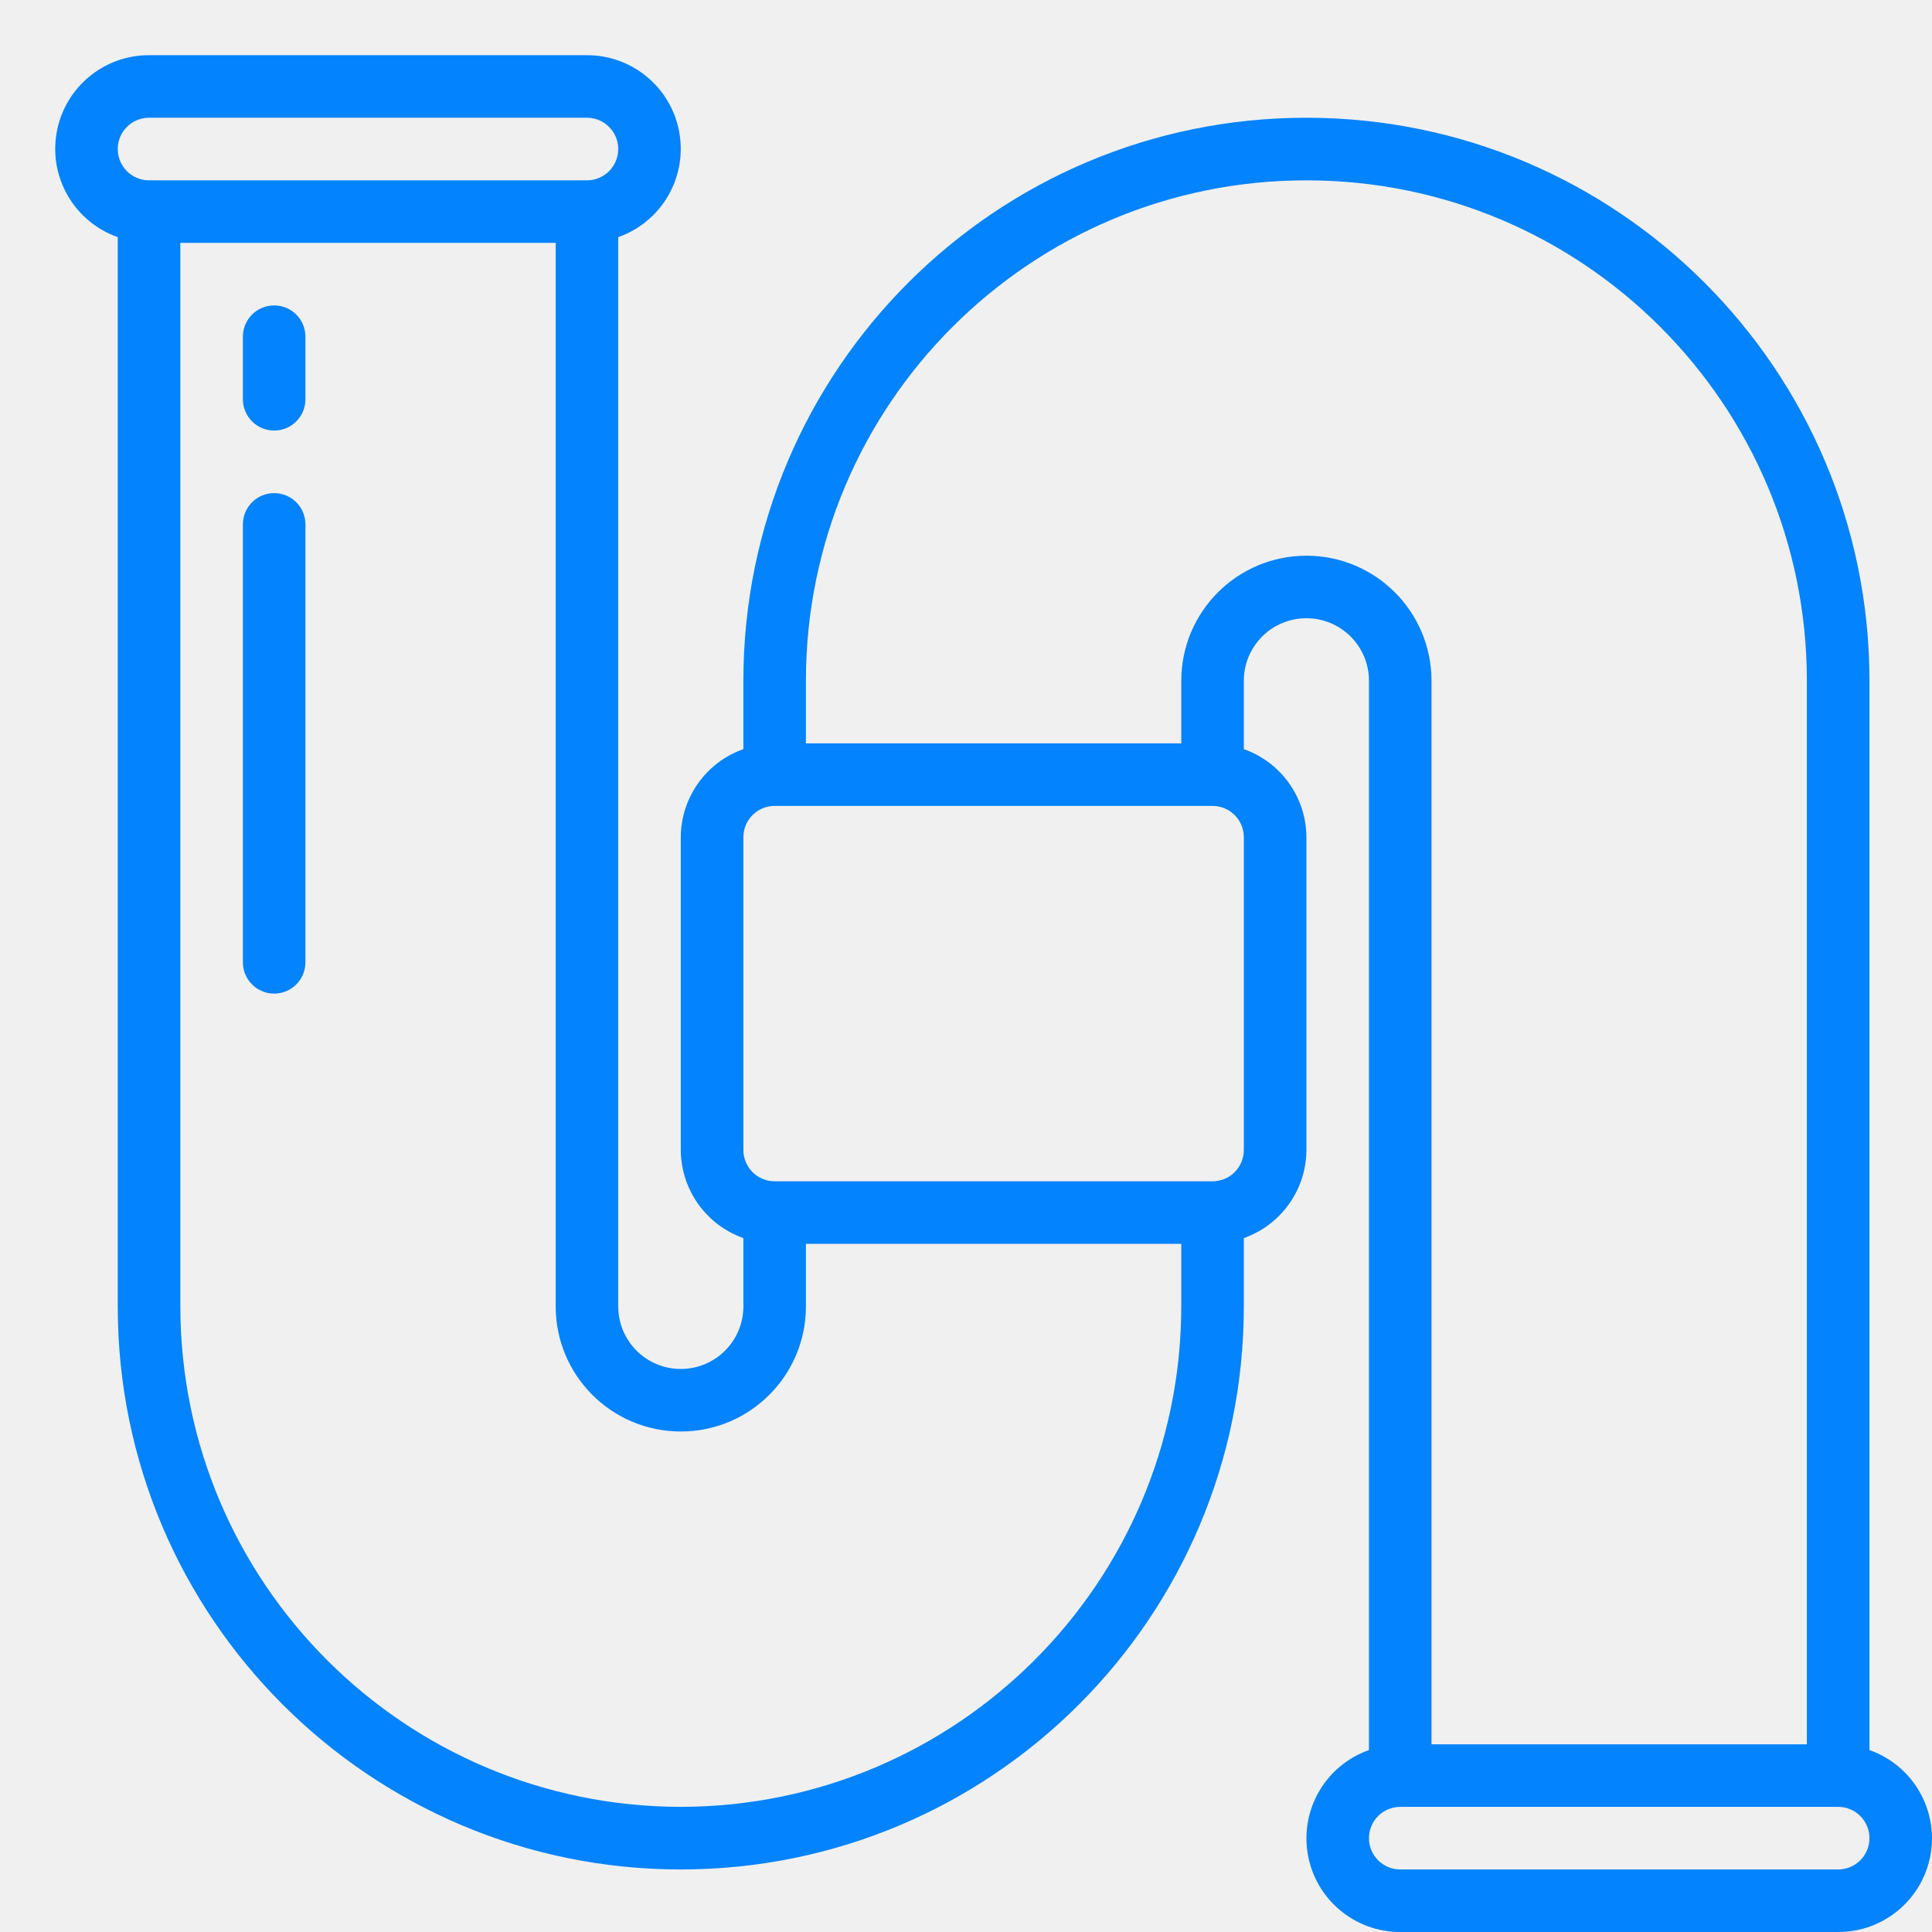
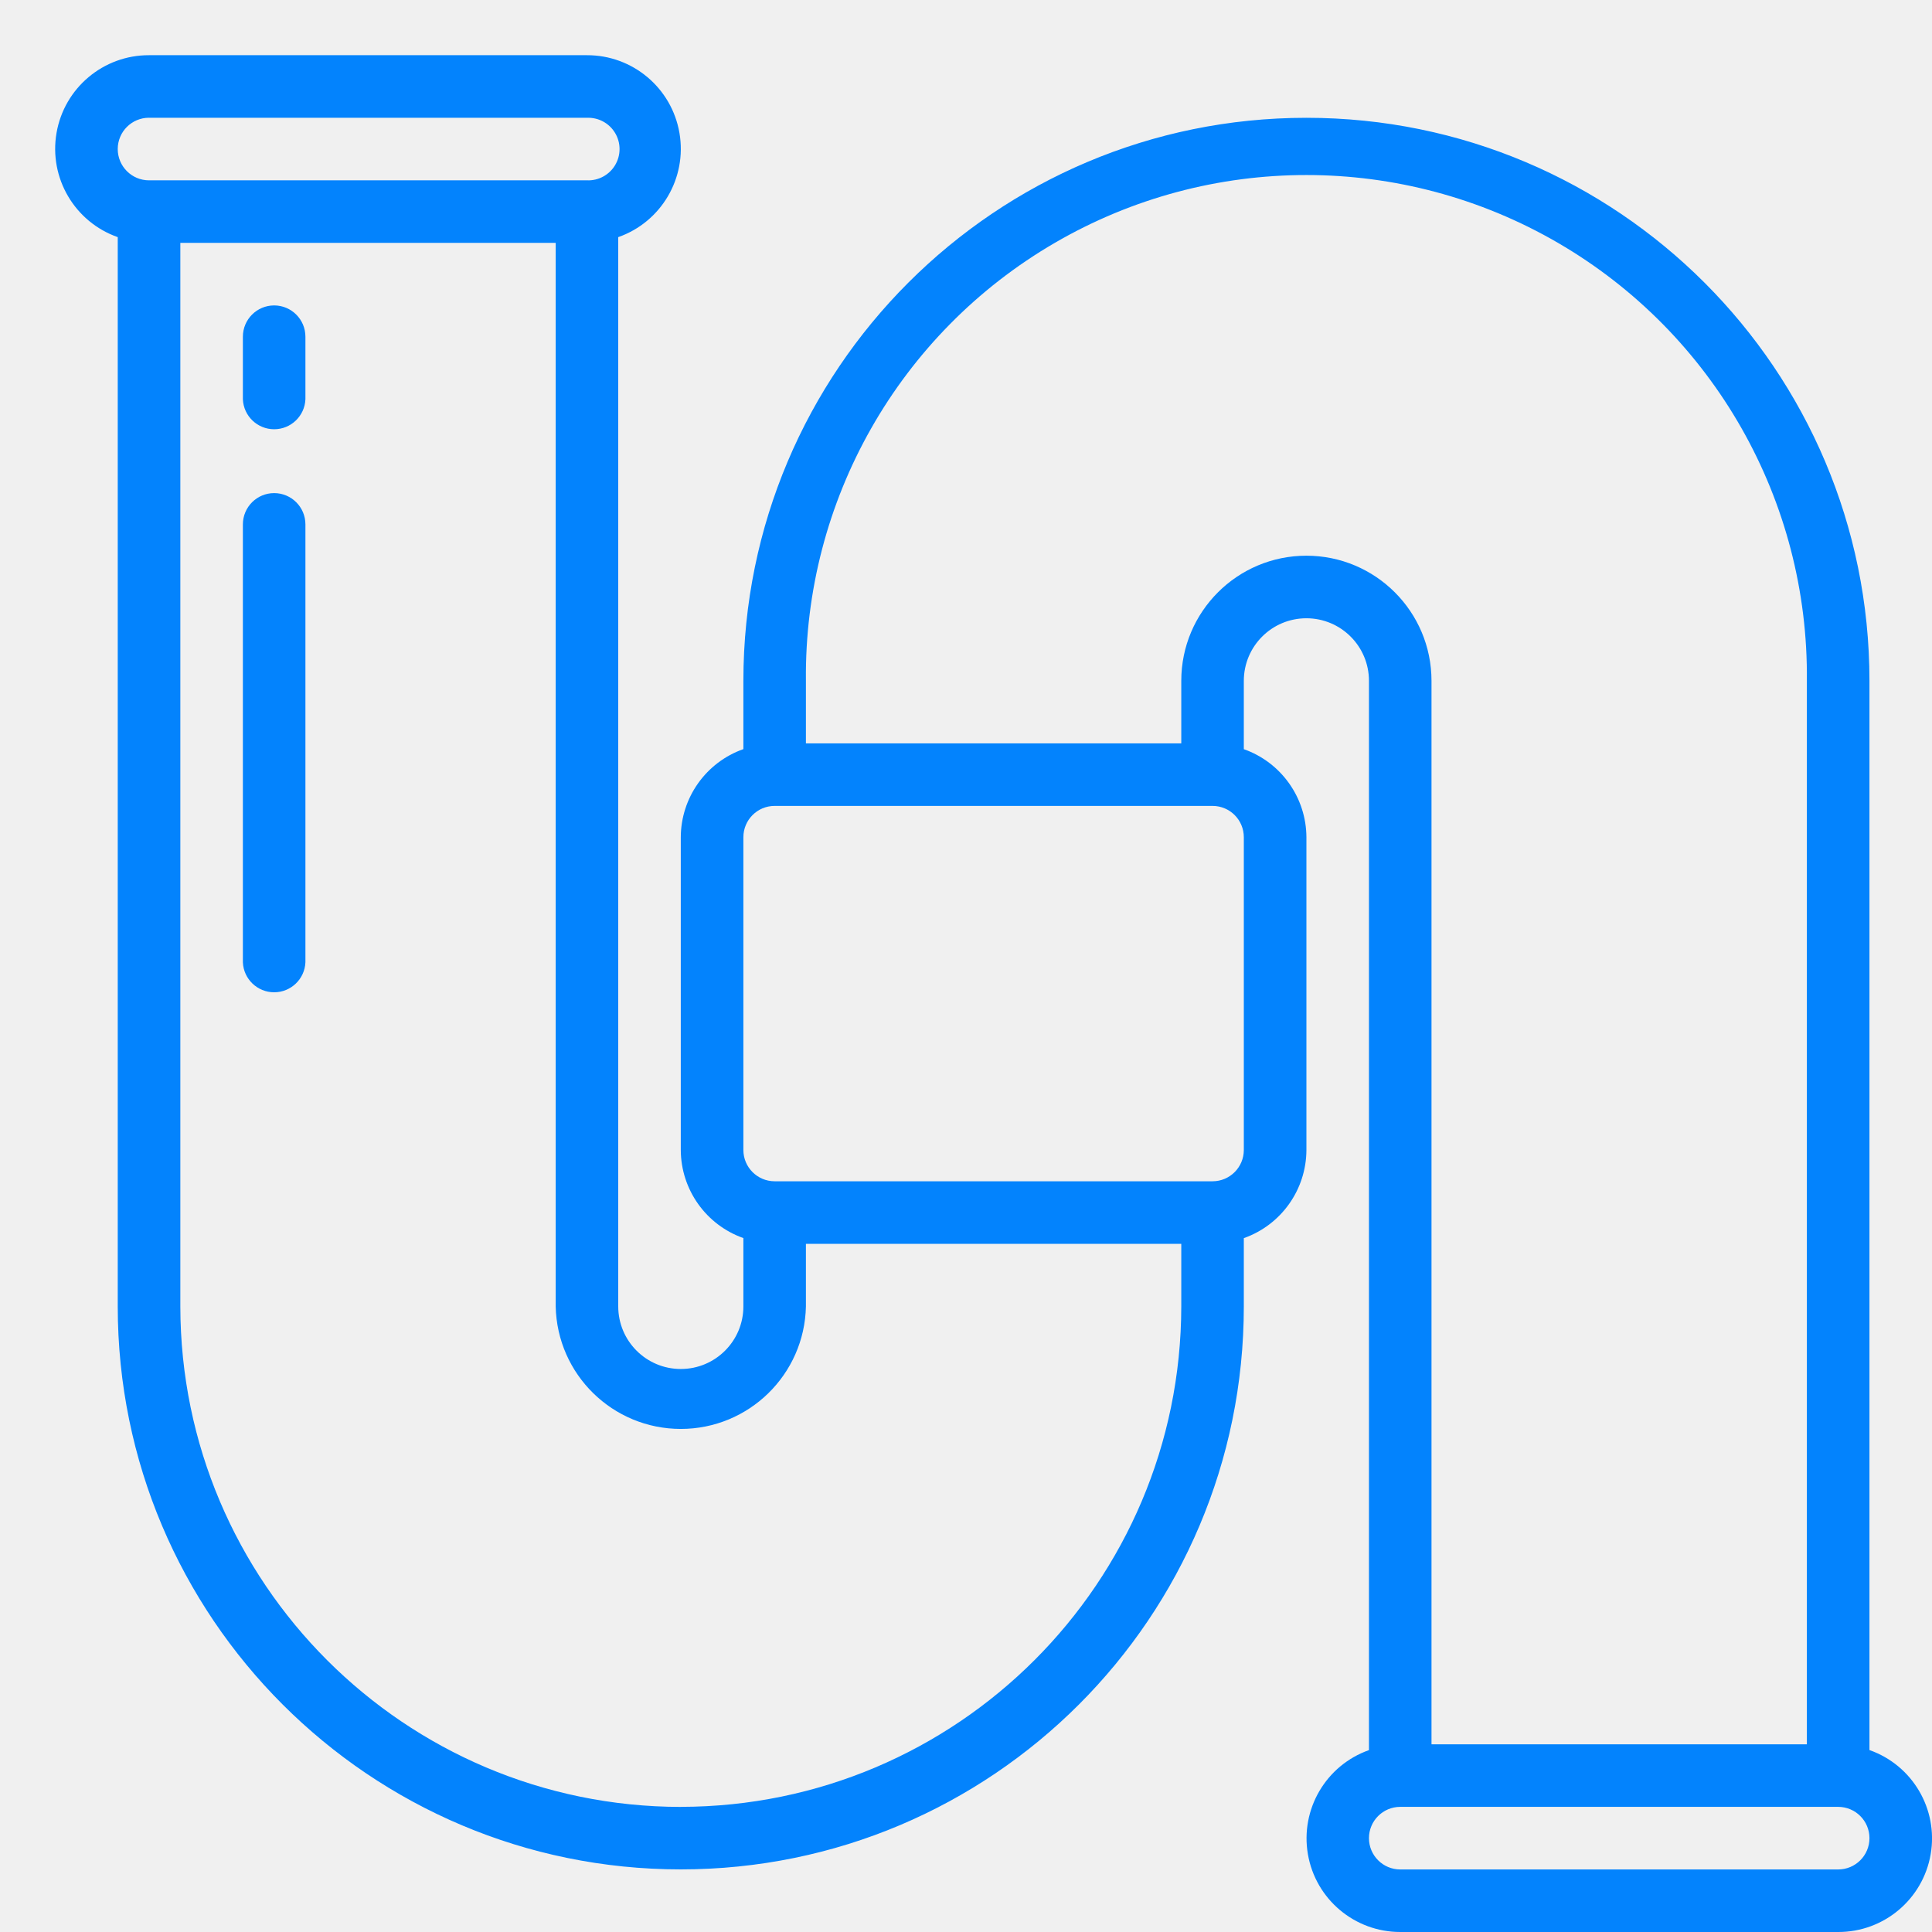
- <svg xmlns="http://www.w3.org/2000/svg" width="35" height="35" viewBox="0 0 35 35" fill="none">
-   <g clip-path="url(#clip0_198_18569)">
-     <path d="M33.867 31.704V12.333C33.867 6.7 29.3 2.133 23.667 2.133C18.033 2.133 13.467 6.7 13.467 12.333V13.571C12.79 13.81 12.336 14.449 12.333 15.167V20.833C12.336 21.551 12.79 22.19 13.467 22.429V23.667C13.467 24.293 12.959 24.8 12.333 24.8C11.707 24.8 11.2 24.293 11.2 23.667V4.296C11.98 4.021 12.448 3.224 12.308 2.409C12.168 1.594 11.46 0.998 10.633 1H2.7C1.873 0.998 1.165 1.594 1.025 2.409C0.885 3.224 1.353 4.021 2.133 4.296V23.667C2.133 29.3 6.7 33.867 12.333 33.867C17.967 33.867 22.533 29.3 22.533 23.667V22.429C23.21 22.19 23.664 21.551 23.667 20.833V15.167C23.664 14.449 23.21 13.81 22.533 13.571V12.333C22.533 11.707 23.041 11.2 23.667 11.2C24.293 11.2 24.8 11.707 24.8 12.333V31.704C24.02 31.979 23.552 32.776 23.692 33.591C23.832 34.406 24.54 35.002 25.367 35H33.3C34.127 35.002 34.835 34.406 34.975 33.591C35.115 32.776 34.647 31.979 33.867 31.704ZM2.7 2.133H10.633C10.946 2.133 11.2 2.387 11.2 2.7C11.2 3.013 10.946 3.267 10.633 3.267H2.7C2.387 3.267 2.133 3.013 2.133 2.7C2.133 2.387 2.387 2.133 2.7 2.133ZM12.333 32.733C7.328 32.727 3.273 28.672 3.267 23.667V4.4H10.067V23.667C10.067 24.919 11.082 25.933 12.333 25.933C13.585 25.933 14.6 24.919 14.6 23.667V22.533H21.4V23.667C21.394 28.672 17.338 32.727 12.333 32.733ZM22.533 20.833C22.533 21.146 22.28 21.4 21.967 21.4H14.033C13.72 21.4 13.467 21.146 13.467 20.833V15.167C13.467 14.854 13.72 14.6 14.033 14.6H21.967C22.28 14.6 22.533 14.854 22.533 15.167V20.833ZM23.667 10.067C22.415 10.067 21.4 11.082 21.4 12.333V13.467H14.6V12.333C14.6 7.326 18.659 3.267 23.667 3.267C28.674 3.267 32.733 7.326 32.733 12.333V31.6H25.933V12.333C25.933 11.082 24.919 10.067 23.667 10.067ZM33.3 33.867H25.367C25.054 33.867 24.8 33.613 24.8 33.3C24.8 32.987 25.054 32.733 25.367 32.733H33.3C33.613 32.733 33.867 32.987 33.867 33.3C33.867 33.613 33.613 33.867 33.3 33.867Z" fill="#0383FD" />
-     <path d="M4.967 5.533C4.654 5.533 4.4 5.787 4.4 6.1V7.233C4.4 7.546 4.654 7.8 4.967 7.8C5.28 7.8 5.533 7.546 5.533 7.233V6.1C5.533 5.787 5.28 5.533 4.967 5.533Z" fill="#0383FD" />
-     <path d="M4.967 8.933C4.654 8.933 4.4 9.187 4.4 9.5V17.433C4.4 17.746 4.654 18 4.967 18C5.28 18 5.533 17.746 5.533 17.433V9.5C5.533 9.187 5.28 8.933 4.967 8.933Z" fill="#0383FD" />
+ <svg xmlns="http://www.w3.org/2000/svg" width="35" height="35" fill="none">
+   <g clip-path="url(#clip0_198_18569)" fill="#0383FD">
+     <path d="M33.867 31.704v-19.37c0-5.634-4.567-10.2-10.2-10.2-5.634 0-10.2 4.566-10.2 10.2v1.237a1.7 1.7 0 00-1.134 1.596v5.666a1.7 1.7 0 001.134 1.596v1.238a1.133 1.133 0 01-2.267 0V4.296A1.696 1.696 0 0010.633 1H2.7a1.696 1.696 0 00-.567 3.296v19.37c0 5.634 4.567 10.2 10.2 10.2 5.634 0 10.2-4.566 10.2-10.2V22.43a1.7 1.7 0 001.134-1.596v-5.666a1.7 1.7 0 00-1.134-1.596v-1.238a1.133 1.133 0 012.267 0v19.371A1.696 1.696 0 0025.367 35H33.3a1.696 1.696 0 00.567-3.296zM2.7 2.134h7.933a.567.567 0 110 1.133H2.7a.567.567 0 010-1.134zm9.633 30.6a9.077 9.077 0 01-9.066-9.067V4.4h6.8v19.267a2.267 2.267 0 004.533 0v-1.134h6.8v1.134a9.077 9.077 0 01-9.067 9.066zm10.2-11.9a.567.567 0 01-.566.566h-7.934a.567.567 0 01-.566-.567v-5.666c0-.313.253-.567.566-.567h7.934c.313 0 .566.254.566.567v5.666zm1.134-10.767a2.267 2.267 0 00-2.267 2.266v1.134h-6.8v-1.134a9.067 9.067 0 1118.133 0V31.6h-6.8V12.333a2.267 2.267 0 00-2.266-2.266zm9.633 23.8h-7.933a.567.567 0 010-1.134H33.3a.567.567 0 010 1.134z" />
+     <path d="M4.967 5.533A.567.567 0 004.4 6.1v1.133a.567.567 0 001.133 0V6.1a.567.567 0 00-.566-.567zm0 3.4A.567.567 0 004.4 9.5v7.933a.567.567 0 001.133 0V9.5a.567.567 0 00-.566-.567z" />
  </g>
  <defs>
    <clipPath id="clip0_198_18569">
-       <rect width="35" height="35" fill="white" />
+       <path fill="#fff" d="M0 0h35v35H0z" />
    </clipPath>
  </defs>
</svg>
